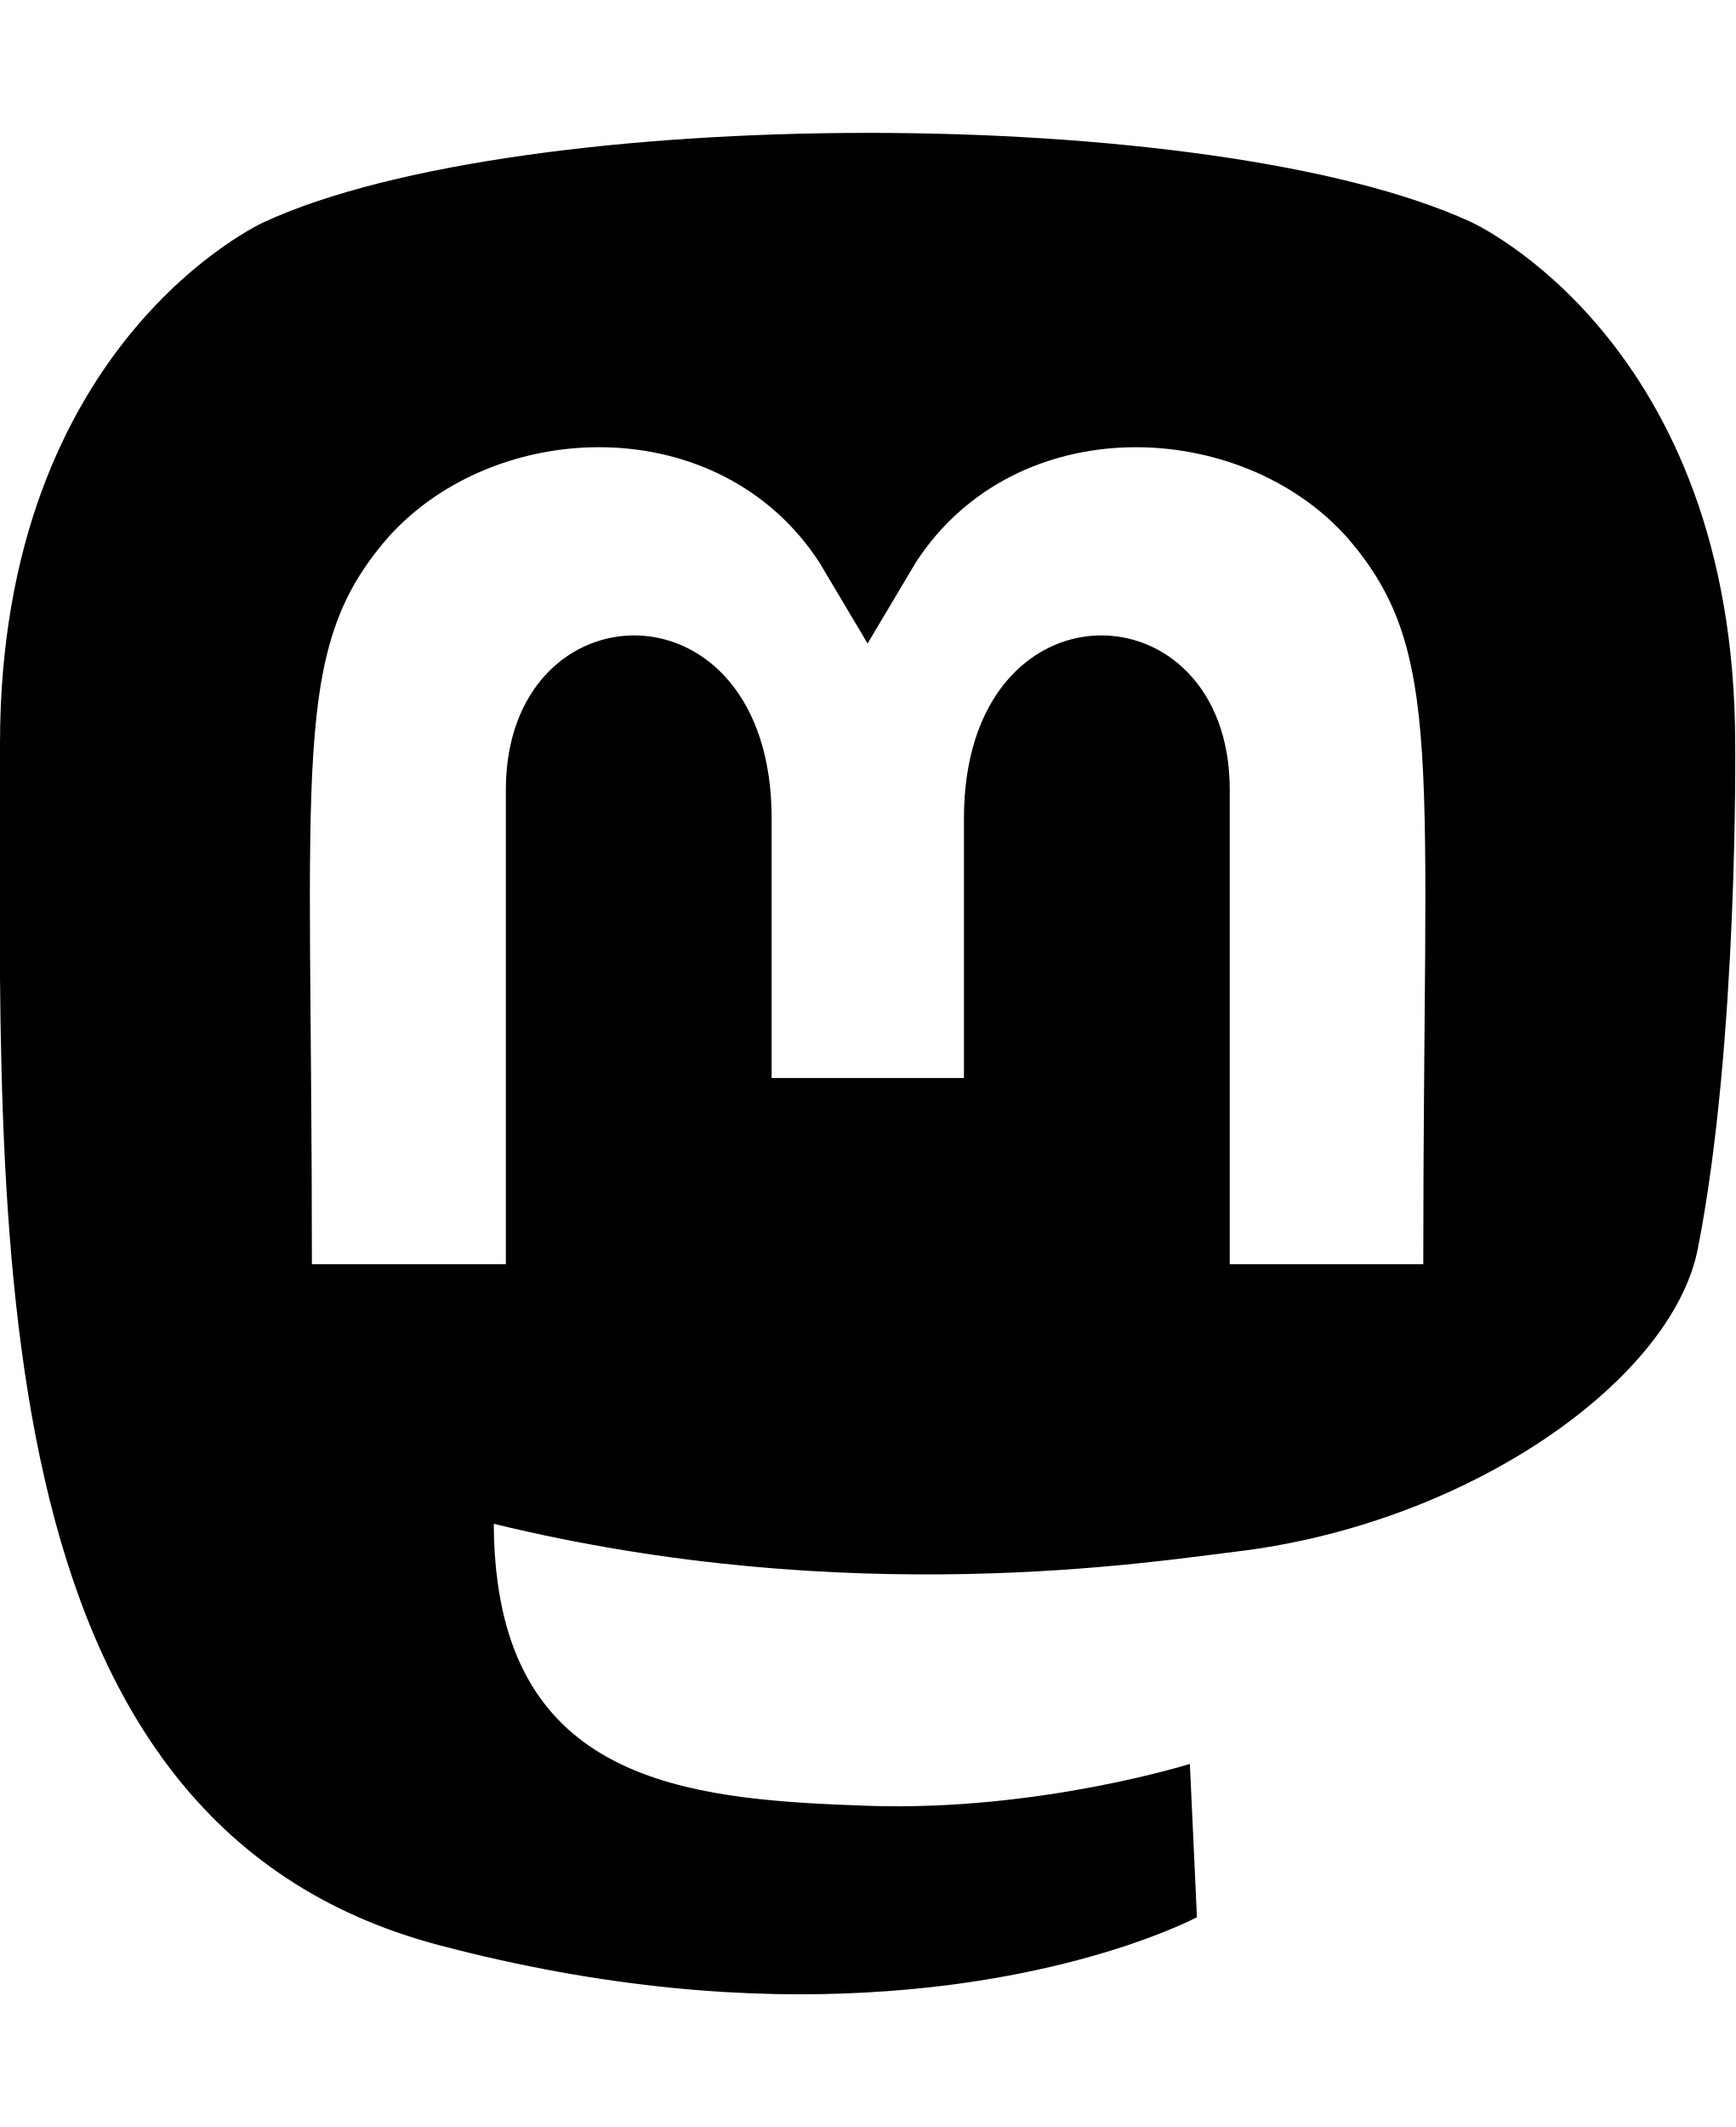
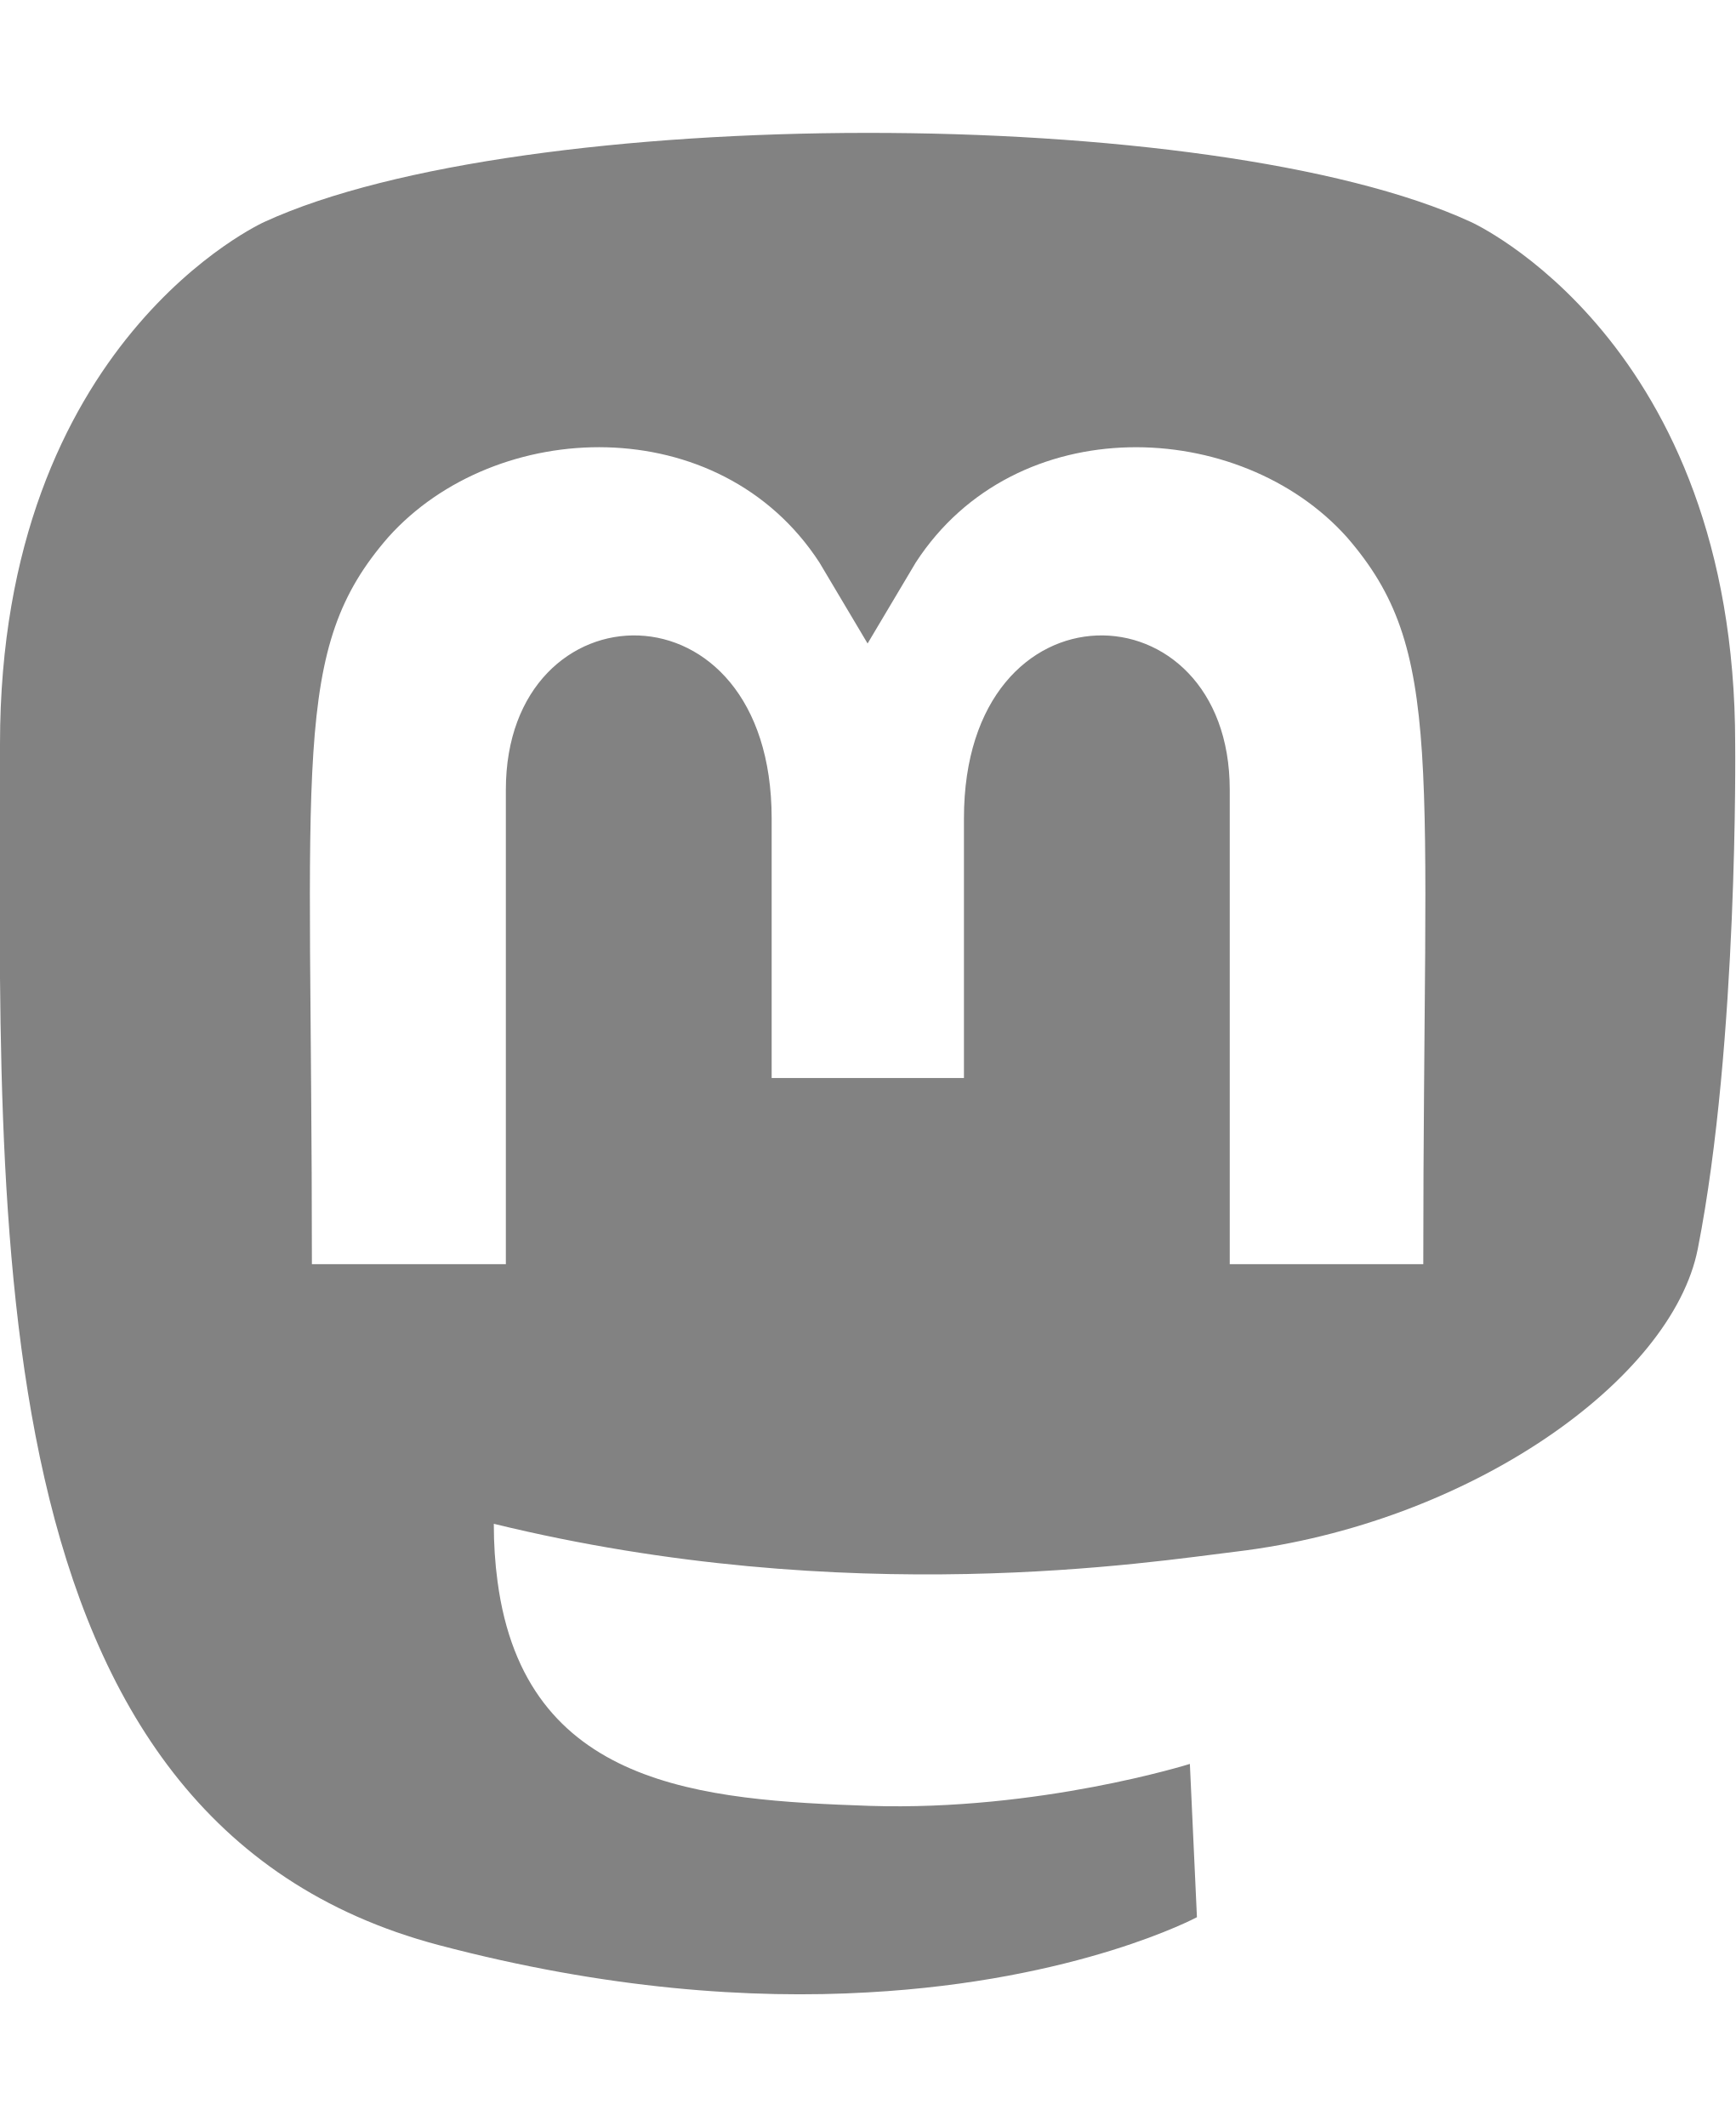
<svg xmlns="http://www.w3.org/2000/svg" viewBox="0 0 417.8 512">
-   <path d="M417.8 179.1c0-97.2-63.7-125.7-63.7-125.7-62.5-28.7-228.5-28.4-290.4 0 0 0-63.7 28.5-63.7 125.7 0 115.7-6.6 259.4 105.6 289.1 40.5 10.7 75.3 13 103.3 11.4 50.8-2.8 79.3-18.1 79.3-18.1l-1.7-36.9s-36.3 11.4-77.1 10.1c-40.4-1.4-83-4.4-89.6-54-.6-4.4-.9-9-.9-13.9 85.6 20.9 158.6 9.1 178.7 6.7 56.1-6.7 105-41.3 111.2-72.9 9.8-49.8 9-121.5 9-121.5zm-75.1 125.2h-46.6V190.1c0-49.7-64-51.6-64 6.9v62.5h-46.3V197c0-58.5-64-56.6-64-6.9v114.2H75.1c0-122.1-5.2-147.9 18.4-175 25.9-28.9 79.8-30.8 103.8 6.1l11.6 19.5 11.6-19.5c24.1-37.1 78.1-34.8 103.8-6.1 23.7 27.3 18.4 53 18.4 175z" />
+   <path fill="#828282" d="M417.8 179.1c0-97.2-63.7-125.7-63.7-125.7-62.5-28.7-228.5-28.4-290.4 0 0 0-63.7 28.5-63.7 125.7 0 115.7-6.6 259.4 105.6 289.1 40.5 10.7 75.3 13 103.3 11.4 50.8-2.8 79.3-18.1 79.3-18.1l-1.7-36.9s-36.3 11.4-77.1 10.1c-40.4-1.4-83-4.4-89.6-54-.6-4.4-.9-9-.9-13.9 85.6 20.9 158.6 9.1 178.7 6.7 56.1-6.7 105-41.3 111.2-72.9 9.8-49.8 9-121.5 9-121.5zm-75.1 125.2h-46.6V190.1c0-49.7-64-51.6-64 6.9v62.5h-46.3V197c0-58.5-64-56.6-64-6.9v114.2H75.1c0-122.1-5.2-147.9 18.4-175 25.9-28.9 79.8-30.8 103.8 6.1l11.6 19.5 11.6-19.5c24.1-37.1 78.1-34.8 103.8-6.1 23.7 27.3 18.4 53 18.4 175z" />
</svg>
